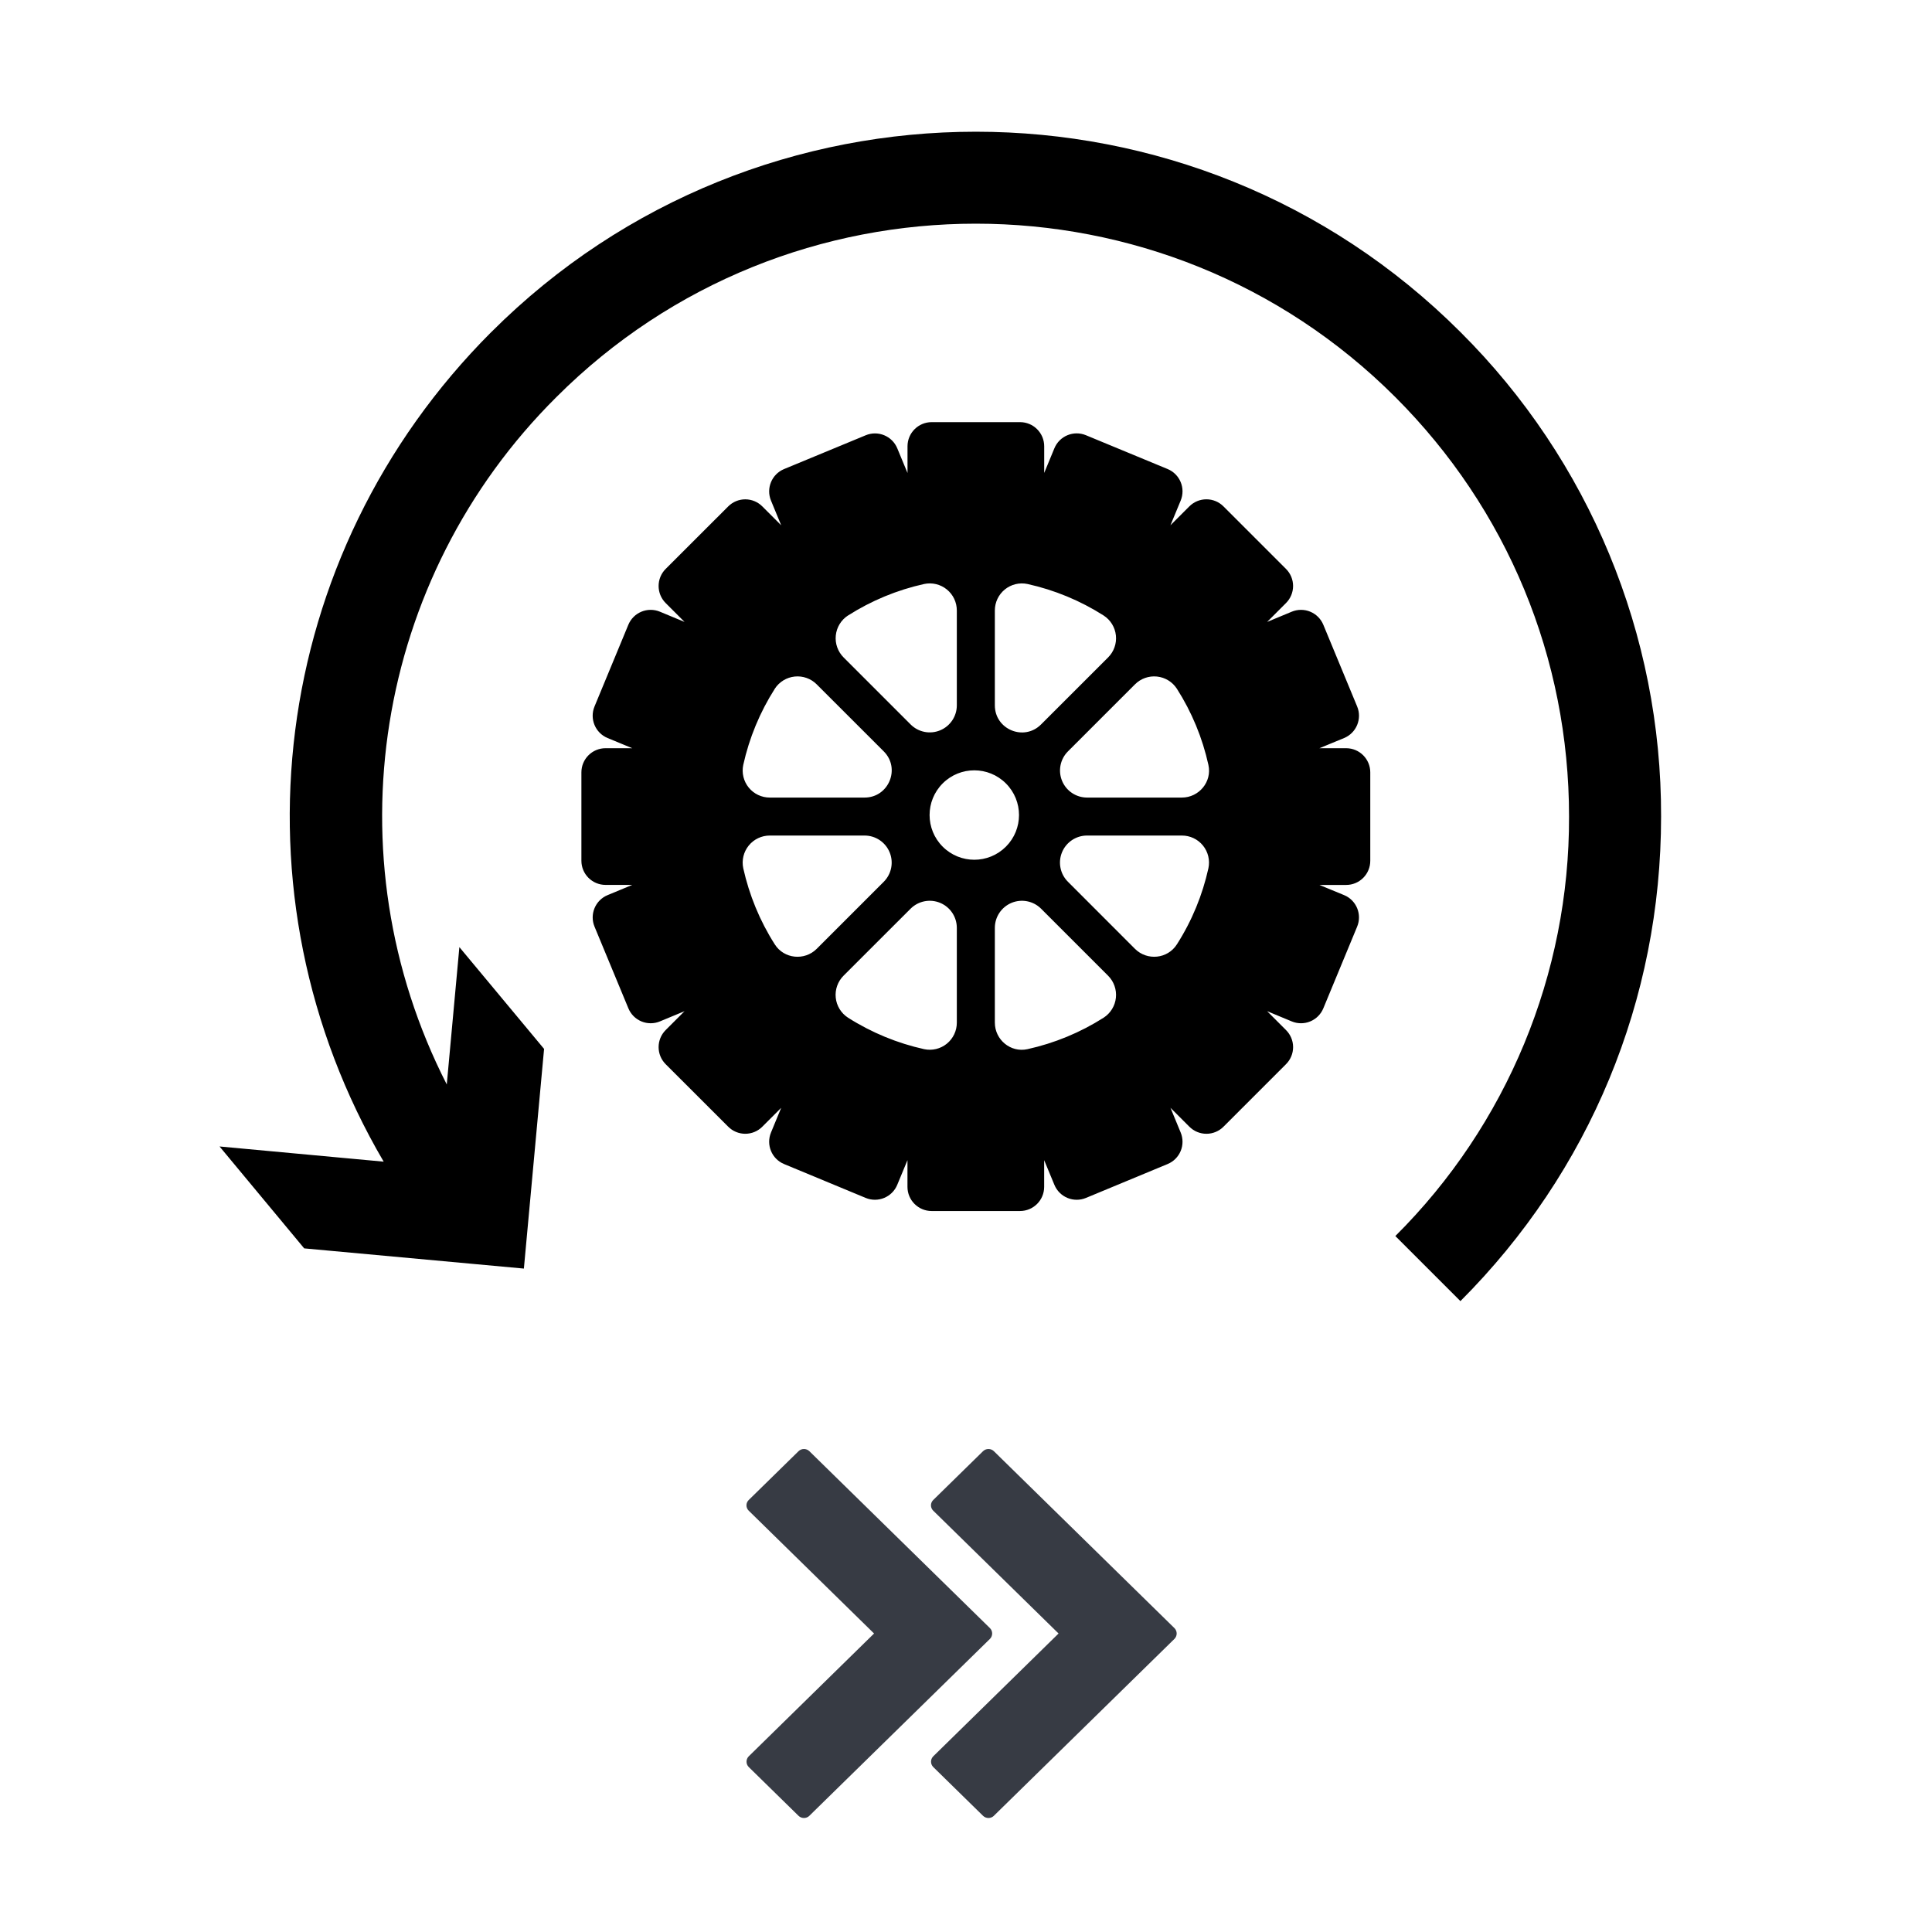
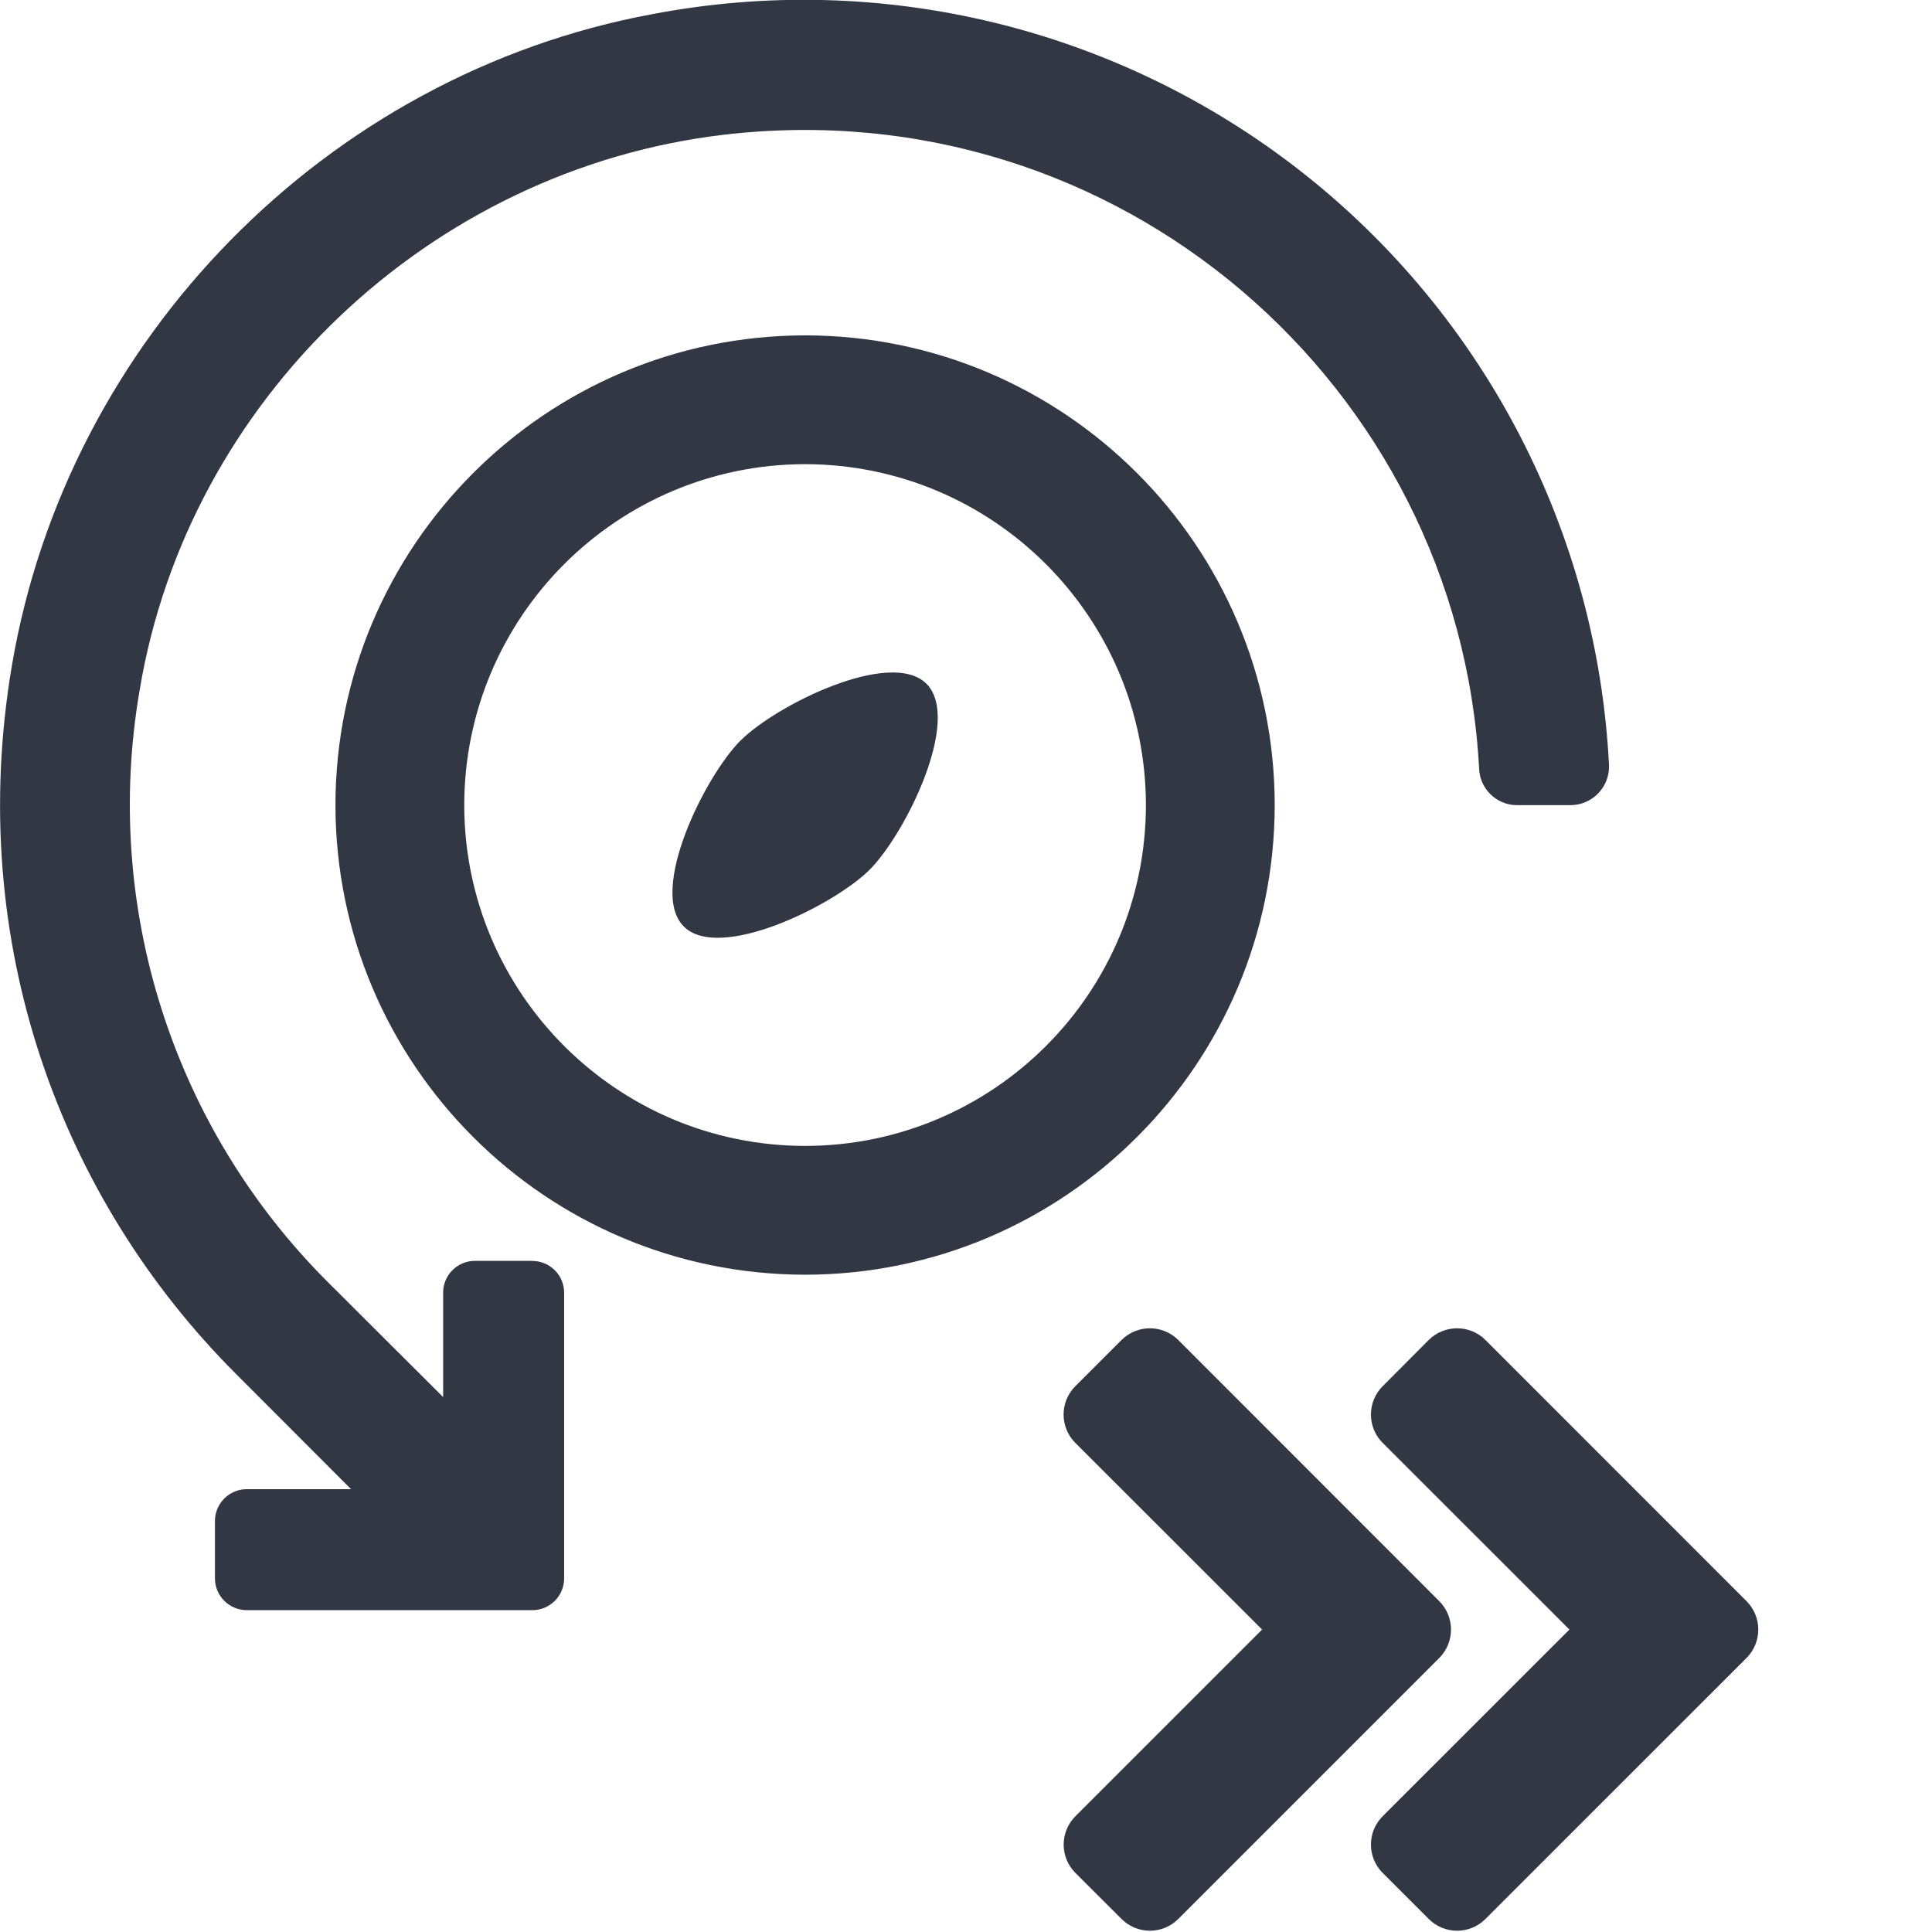
- <svg xmlns="http://www.w3.org/2000/svg" width="44" height="44" viewBox="0 0 44 44">
-   <g fill="none" fill-rule="evenodd">
-     <path fill="#000" d="M11.19 7.562c6.084-6.083 15.984-6.083 22.07 0a15.506 15.506 0 0 1 4.57 11.035c0 4.168-1.624 8.087-4.57 11.035l-1.482-1.482a13.423 13.423 0 0 0 3.956-9.553c0-3.61-1.405-7.002-3.956-9.553-5.268-5.266-13.84-5.267-19.107 0a13.446 13.446 0 0 0-2.496 15.654l.287-3.128 1.929 2.318-.46 5.003-5.003-.46L5 26.11l3.738.346C5.175 20.38 6.11 12.642 11.189 7.562zm15.726 10.602c.392 0 .69-.362.605-.743a5.376 5.376 0 0 0-.718-1.735.617.617 0 0 0-.955-.1l-1.526 1.526a.616.616 0 0 0 .435 1.052h2.16zm-.113 3.343c.345-.54.584-1.128.718-1.734a.616.616 0 0 0-.605-.744h-2.159a.616.616 0 0 0-.435 1.053l1.526 1.527c.278.277.744.23.955-.102zm-1.668 1.67a.618.618 0 0 0 .1-.957l-1.526-1.526a.617.617 0 0 0-1.052.436v2.159c0 .391.36.69.743.605a5.402 5.402 0 0 0 1.735-.717zm-3.666-3.895a1.018 1.018 0 1 0 1.44-1.44 1.018 1.018 0 0 0-1.44 1.44zm.322 4.007V21.13a.617.617 0 0 0-1.052-.436l-1.527 1.526a.618.618 0 0 0 .101.957c.54.343 1.128.583 1.734.717a.616.616 0 0 0 .744-.605zm-4.146-1.782c.21.332.677.379.955.102l1.527-1.527a.617.617 0 0 0-.437-1.053h-2.158a.617.617 0 0 0-.605.744c.135.606.374 1.195.718 1.734zm0-5.82a5.407 5.407 0 0 0-.718 1.734.616.616 0 0 0 .605.743h2.158c.55 0 .825-.664.437-1.052L18.6 15.586a.617.617 0 0 0-.955.1zm1.668-1.67a.618.618 0 0 0-.1.956l1.526 1.526a.616.616 0 0 0 1.052-.436v-2.159a.616.616 0 0 0-.744-.604 5.394 5.394 0 0 0-1.734.718zm3.344-.113v2.16c0 .549.664.824 1.052.435l1.527-1.526a.617.617 0 0 0-.101-.955A5.403 5.403 0 0 0 23.4 13.3a.616.616 0 0 0-.743.604zm8 3.136c.304 0 .55.246.55.55v2.014a.549.549 0 0 1-.55.55h-.608l.563.232c.28.116.412.438.296.718l-.77 1.86a.55.55 0 0 1-.719.298l-.561-.233.43.43a.548.548 0 0 1 0 .777l-1.424 1.424a.549.549 0 0 1-.777 0l-.43-.43.232.562a.549.549 0 0 1-.297.718l-1.86.772a.55.55 0 0 1-.719-.298l-.233-.562v.608a.55.55 0 0 1-.549.55h-2.014a.55.55 0 0 1-.55-.55v-.608l-.233.562a.55.55 0 0 1-.718.298l-1.86-.772a.55.55 0 0 1-.297-.718l.232-.562-.43.43a.548.548 0 0 1-.776 0l-1.425-1.424a.55.55 0 0 1 0-.777l.43-.43-.561.233a.549.549 0 0 1-.718-.298l-.771-1.86a.55.55 0 0 1 .297-.718l.562-.233h-.608a.55.55 0 0 1-.55-.549V17.59a.55.55 0 0 1 .55-.55h.608l-.562-.232a.55.55 0 0 1-.297-.719l.77-1.86a.55.55 0 0 1 .719-.298l.561.233-.43-.43a.55.55 0 0 1 0-.777l1.425-1.424a.548.548 0 0 1 .776 0l.43.43-.232-.562a.55.55 0 0 1 .297-.718l1.86-.77a.55.55 0 0 1 .719.297l.233.562v-.608a.55.55 0 0 1 .55-.55h2.013a.55.55 0 0 1 .55.55v.607l.232-.562a.55.55 0 0 1 .719-.297l1.86.77a.55.55 0 0 1 .297.719l-.233.562.43-.43a.549.549 0 0 1 .778 0l1.424 1.424a.549.549 0 0 1 0 .777l-.43.43.561-.233a.55.55 0 0 1 .719.298l.77 1.86a.55.55 0 0 1-.296.719l-.563.232h.608z" />
-     <path fill="#373B44" d="M18.433 41.354a.178.178 0 0 1-.247 0l-1.135-1.112a.173.173 0 0 1 0-.242l2.855-2.798-2.855-2.798a.169.169 0 0 1 0-.242l1.135-1.112a.176.176 0 0 1 .124-.05c.046 0 .09.018.123.05l4.114 4.031a.174.174 0 0 1 0 .242l-4.114 4.03zm4.202 0a.178.178 0 0 1-.247 0l-1.135-1.112a.173.173 0 0 1 0-.242l2.855-2.798-2.855-2.798a.169.169 0 0 1 0-.242l1.135-1.112a.176.176 0 0 1 .123-.05c.047 0 .091.018.124.05l4.114 4.031a.174.174 0 0 1 0 .242l-4.114 4.03z" />
-   </g>
+ <svg xmlns="http://www.w3.org/2000/svg" width="24" height="24" viewBox="0 0 24 24">
+   <path fill="#323843" fill-rule="evenodd" d="M10.001 14.235a4.238 4.238 0 0 0 4.234-4.234 4.24 4.24 0 0 0-4.234-4.235 4.24 4.24 0 0 0-4.234 4.235 4.238 4.238 0 0 0 4.234 4.234zm5.834-4.234a5.84 5.84 0 0 1-5.834 5.834 5.84 5.84 0 0 1-5.834-5.834 5.841 5.841 0 0 1 5.834-5.835 5.84 5.84 0 0 1 5.834 5.835zM9.199 9.2c.442-.443 1.866-1.148 2.31-.706.442.444-.263 1.867-.706 2.31-.443.443-1.867 1.148-2.309.705-.443-.443.262-1.866.705-2.31zm-2.587 6.464a.395.395 0 0 1 .396.396v3.546a.395.395 0 0 1-.397.396H3.065a.396.396 0 0 1-.395-.396v-.71c0-.22.177-.397.396-.397h1.295l-1.428-1.43C.75 14.887-.432 11.702.147 8.272.832 4.215 4.057.925 8.102.176a10.017 10.017 0 0 1 11.886 9.33.48.48 0 0 1-.48.496h-.667a.472.472 0 0 1-.467-.457c-.256-4.744-4.473-8.453-9.393-7.87-3.639.433-6.649 3.288-7.247 6.903a8.378 8.378 0 0 0 2.34 7.35l1.431 1.427v-1.296a.394.394 0 0 1 .396-.396h.711zm15.085 4.227a.5.5 0 0 1 0 .704l-3.244 3.243a.498.498 0 0 1-.705 0l-.572-.572a.498.498 0 0 1 0-.704l2.32-2.319-2.32-2.319a.498.498 0 0 1 0-.704l.572-.574a.5.5 0 0 1 .705 0l3.244 3.245zm-3.817 0a.5.5 0 0 1 0 .704l-3.243 3.243a.498.498 0 0 1-.705 0l-.573-.572a.498.498 0 0 1 0-.704l2.319-2.319-2.32-2.319a.498.498 0 0 1 0-.704l.574-.574a.5.5 0 0 1 .705 0l3.243 3.245z" />
</svg>
